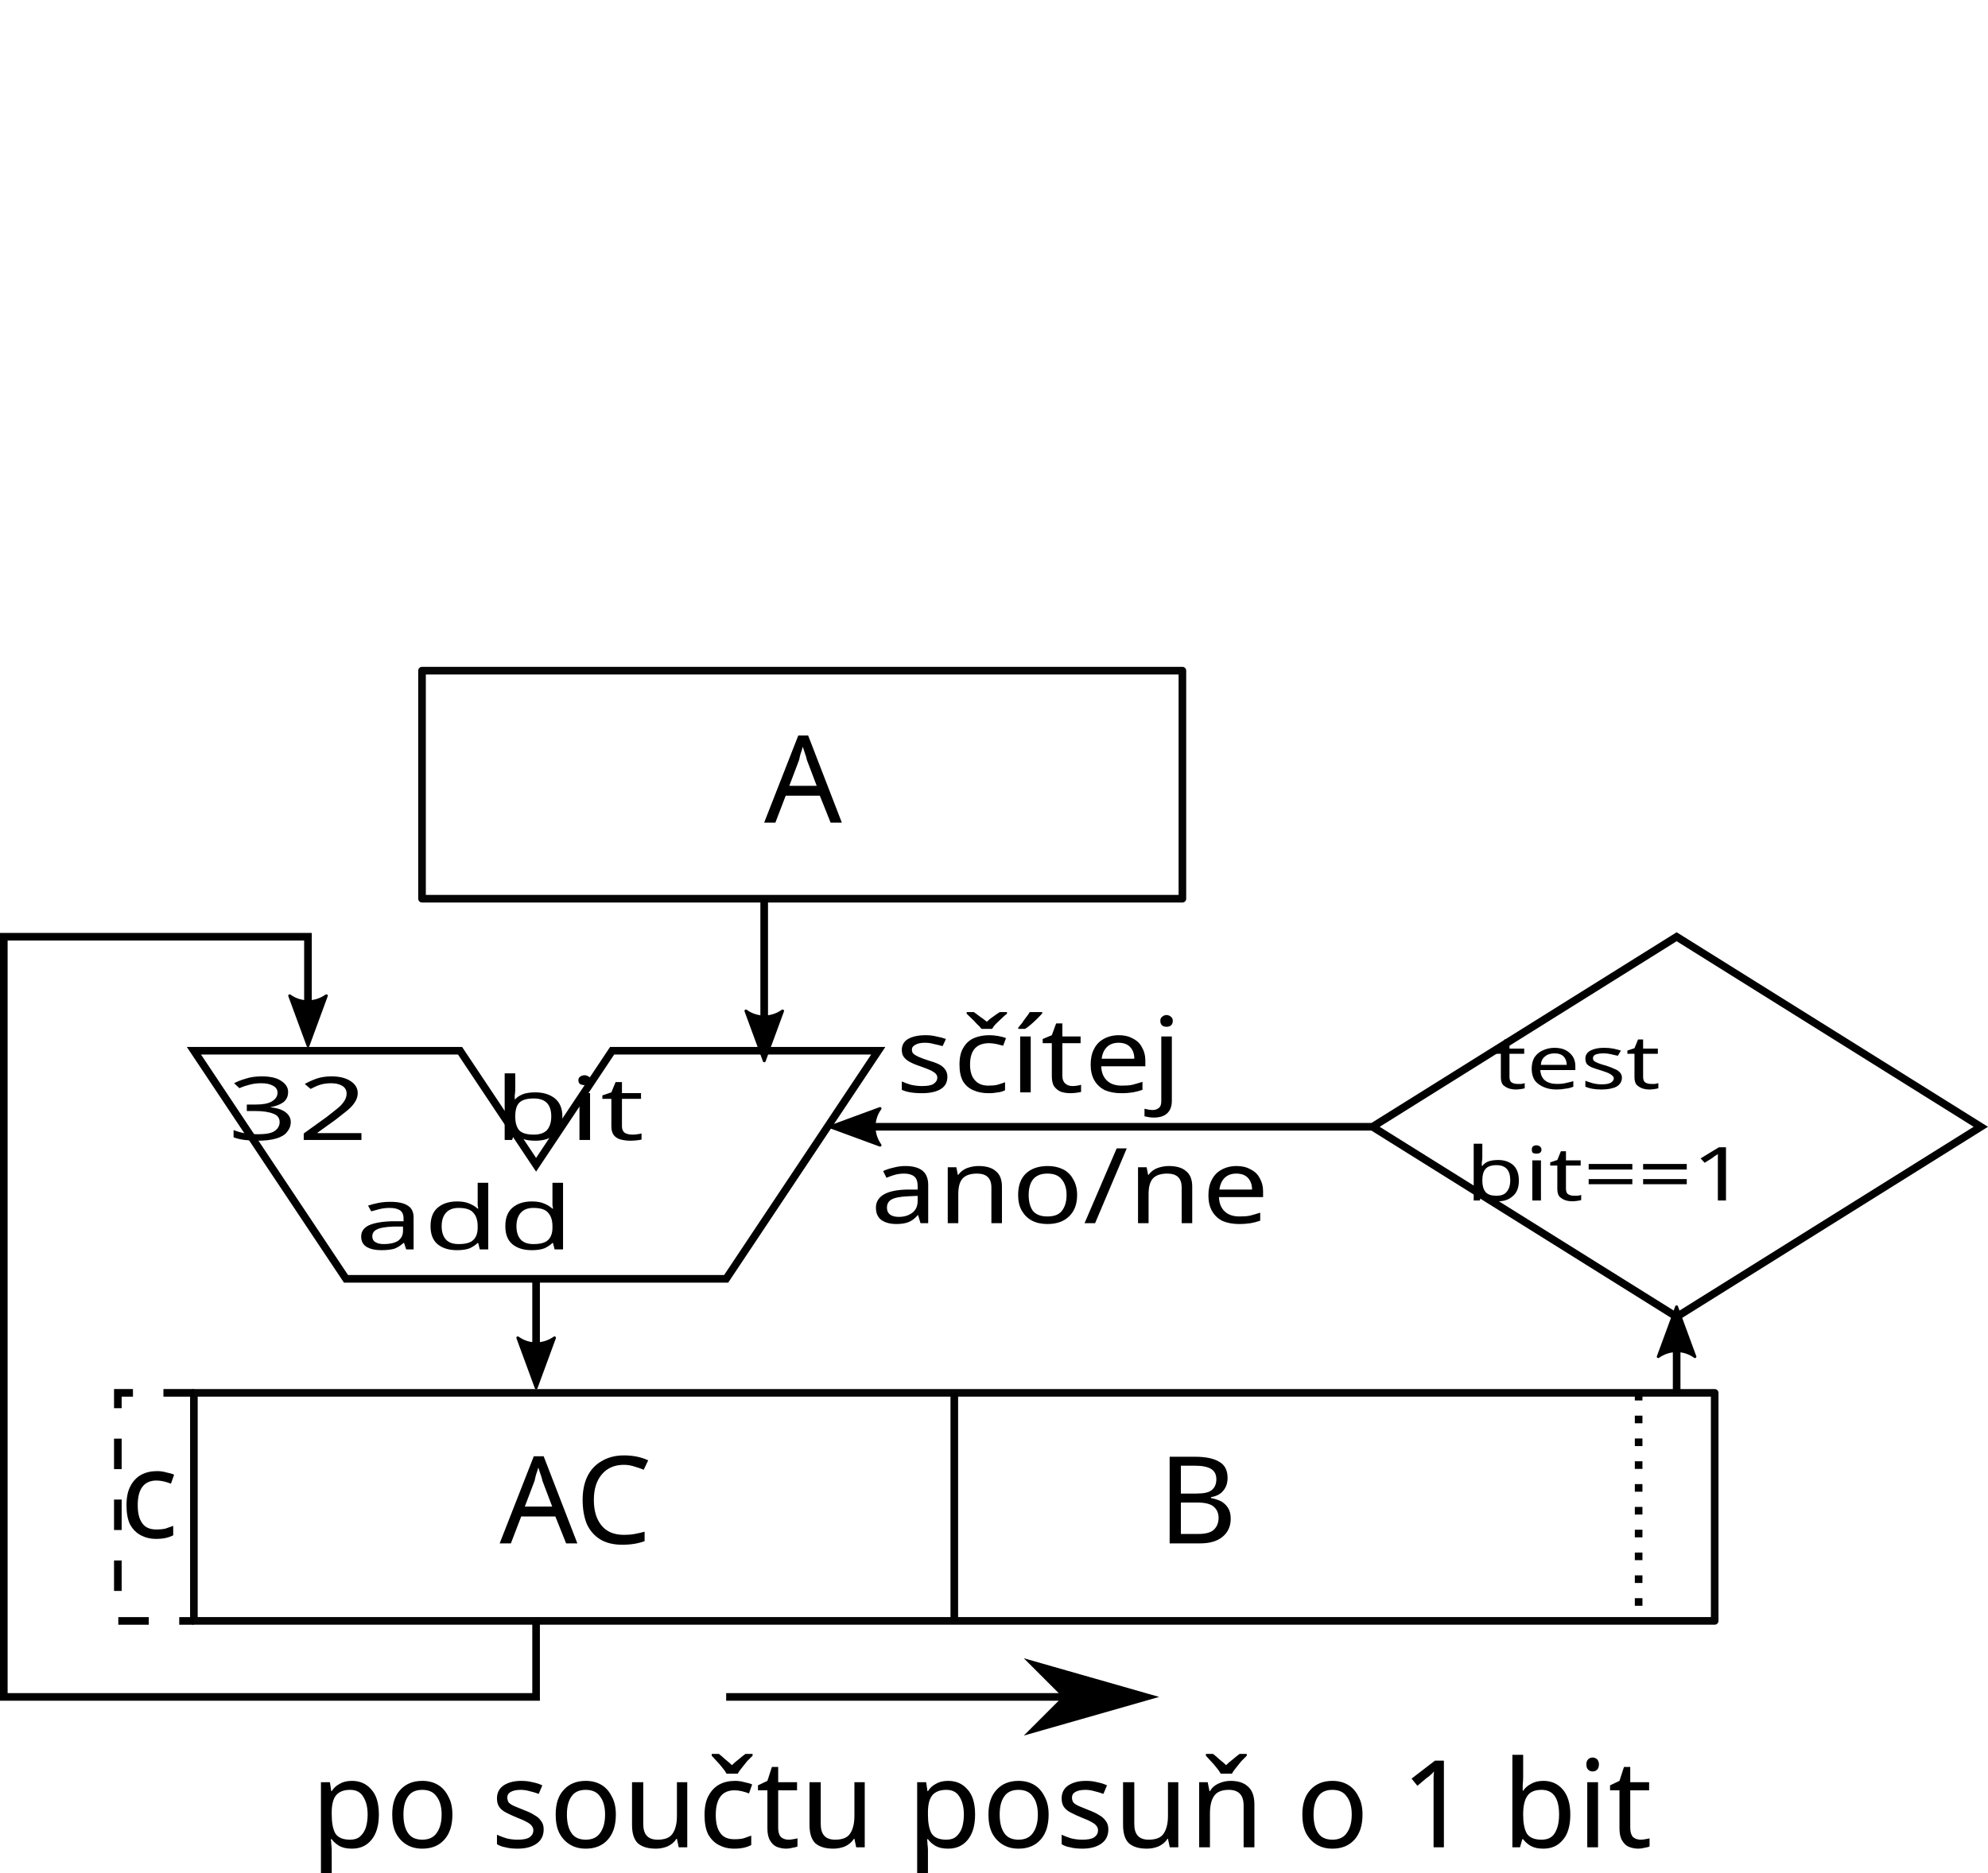
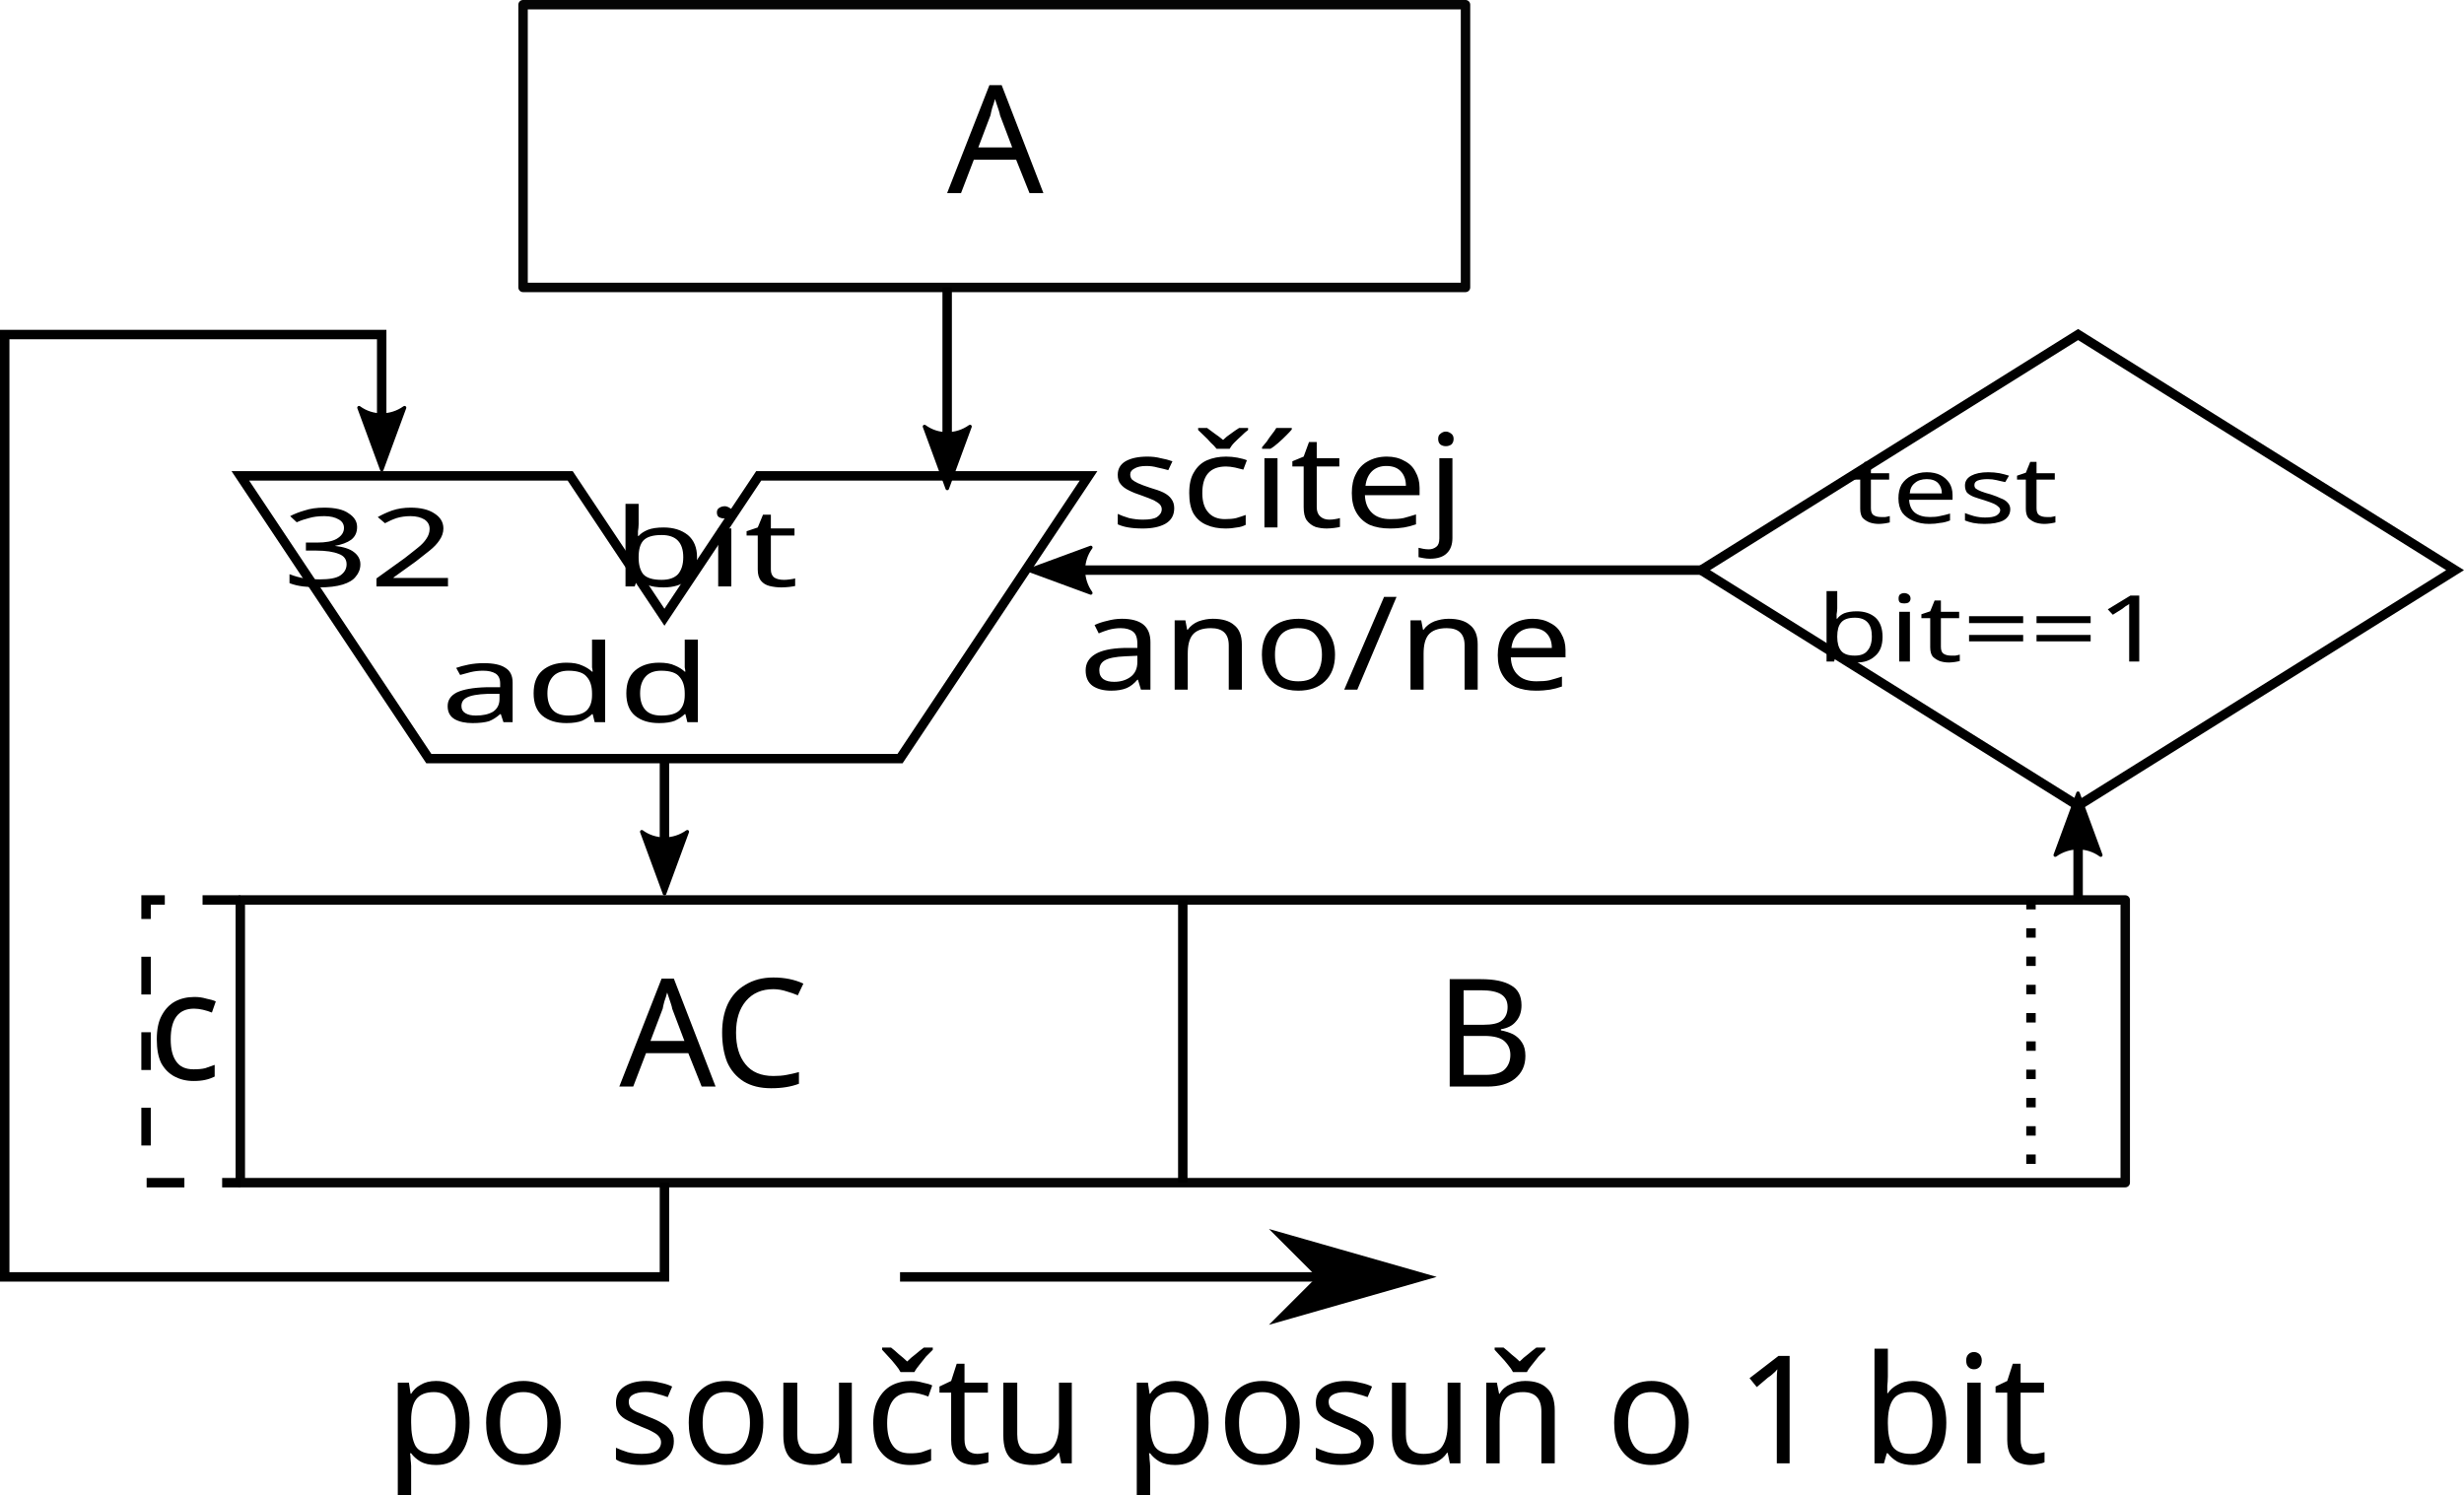
- <svg xmlns="http://www.w3.org/2000/svg" width="69.174mm" height="65.18mm" viewBox="0 0 69.174 65.18" version="1.1" id="svg8">
+ <svg xmlns="http://www.w3.org/2000/svg" width="69.174mm" height="41.97mm" viewBox="0 0 69.174 41.97" version="1.1" id="svg8">
  <defs id="defs2">
    <marker orient="auto" refY="0" refX="0" id="marker5415" style="overflow:visible">
      <path id="path5413" style="fill:#000000;fill-opacity:1;fill-rule:evenodd;stroke:#000000;stroke-width:0.625;stroke-linejoin:round;stroke-opacity:1" d="M 8.719,4.034 -2.207,0.016 8.719,-4.002 c -1.745,2.372 -1.735,5.617 -6e-7,8.035 z" transform="scale(-0.6)" />
    </marker>
    <marker style="overflow:visible" id="marker5361" refX="0" refY="0" orient="auto">
      <path transform="scale(-0.6)" d="M 8.719,4.034 -2.207,0.016 8.719,-4.002 c -1.745,2.372 -1.735,5.617 -6e-7,8.035 z" style="fill:#000000;fill-opacity:1;fill-rule:evenodd;stroke:#000000;stroke-width:0.625;stroke-linejoin:round;stroke-opacity:1" id="path5359" />
    </marker>
    <marker orient="auto" refY="0" refX="0" id="marker5313" style="overflow:visible">
      <path id="path5311" style="fill:#000000;fill-opacity:1;fill-rule:evenodd;stroke:#000000;stroke-width:0.625;stroke-linejoin:round;stroke-opacity:1" d="M 8.719,4.034 -2.207,0.016 8.719,-4.002 c -1.745,2.372 -1.735,5.617 -6e-7,8.035 z" transform="scale(-0.6)" />
    </marker>
    <marker style="overflow:visible" id="marker5203" refX="0" refY="0" orient="auto">
      <path transform="scale(-0.6)" d="M 8.719,4.034 -2.207,0.016 8.719,-4.002 c -1.745,2.372 -1.735,5.617 -6e-7,8.035 z" style="fill:#000000;fill-opacity:1;fill-rule:evenodd;stroke:#000000;stroke-width:0.625;stroke-linejoin:round;stroke-opacity:1" id="path5201" />
    </marker>
    <marker orient="auto" refY="0" refX="0" id="Arrow2Mend" style="overflow:visible">
      <path id="path4804" style="fill:#000000;fill-opacity:1;fill-rule:evenodd;stroke:#000000;stroke-width:0.625;stroke-linejoin:round;stroke-opacity:1" d="M 8.719,4.034 -2.207,0.016 8.719,-4.002 c -1.745,2.372 -1.735,5.617 -6e-7,8.035 z" transform="scale(-0.6)" />
    </marker>
    <marker orient="auto" refY="0" refX="0" id="Arrow1Lend" style="overflow:visible">
      <path id="path4780" d="M 0,0 5,-5 -12.5,0 5,5 Z" style="fill:#000000;fill-opacity:1;fill-rule:evenodd;stroke:#000000;stroke-width:1pt;stroke-opacity:1" transform="matrix(-0.8,0,0,-0.8,-10,0)" />
    </marker>
  </defs>
-   <g id="layer1" transform="translate(-67.33646,-95.06396)">
+   <g id="layer1" transform="translate(-67.33646,-118.274)">
    <rect style="opacity:0.98;fill:none;stroke:#000000;stroke-width:0.265;stroke-linejoin:round;stroke-miterlimit:4;stroke-dasharray:none;stroke-opacity:1" id="rect4747" width="52.917" height="7.937" x="74.083" y="143.542" />
    <text xml:space="preserve" style="font-style:normal;font-weight:normal;font-size:4.233px;line-height:1.25;font-family:sans-serif;letter-spacing:0px;word-spacing:0px;fill:#000000;fill-opacity:1;stroke:none;stroke-width:0.265" x="84.724" y="148.778" id="text4751">
      <tspan id="tspan4749" x="84.724" y="148.778" style="stroke-width:0.265">AC                B</tspan>
    </text>
-     <flowRoot xml:space="preserve" id="flowRoot4753" style="font-style:normal;font-weight:normal;font-size:16px;line-height:1.25;font-family:sans-serif;letter-spacing:0px;word-spacing:0px;fill:#000000;fill-opacity:1;stroke:none" transform="scale(0.2645833)">
-       <flowRegion id="flowRegion4755">
-         <rect id="rect4757" width="62.857" height="32.143" x="379.286" y="356.805" />
-       </flowRegion>
-       <flowPara id="flowPara4759">A</flowPara>
-     </flowRoot>
    <path style="fill:none;stroke:#000000;stroke-width:0.265px;stroke-linecap:butt;stroke-linejoin:miter;stroke-opacity:1" d="m 100.542,143.542 v 7.938" id="path4763" />
    <text xml:space="preserve" style="font-style:normal;font-weight:normal;font-size:4.233px;line-height:1.25;font-family:sans-serif;letter-spacing:0px;word-spacing:0px;fill:#000000;fill-opacity:1;stroke:none;stroke-width:0.265" x="71.504" y="148.579" id="text4767">
      <tspan id="tspan4765" x="71.504" y="148.579" style="stroke-width:0.265">c</tspan>
    </text>
    <path style="fill:none;stroke:#000000;stroke-width:0.265;stroke-linecap:butt;stroke-linejoin:miter;stroke-miterlimit:4;stroke-dasharray:1.06, 1.06;stroke-dashoffset:0;stroke-opacity:1" d="m 74.083,143.542 h -2.646 v 7.938 h 2.646" id="path4769" />
    <path style="fill:none;stroke:#000000;stroke-width:0.265;stroke-linecap:butt;stroke-linejoin:miter;stroke-miterlimit:4;stroke-dasharray:0.265, 0.529;stroke-dashoffset:0;stroke-opacity:1" d="m 124.354,143.542 v 7.938" id="path4771" />
    <path style="fill:none;stroke:#000000;stroke-width:0.265px;stroke-linecap:butt;stroke-linejoin:miter;stroke-opacity:1" d="m 79.375,139.573 h 13.229 l 5.292,-7.938 h -9.26 l -2.646,3.969 -2.646,-3.969 h -9.26 z" id="path4773" />
    <path style="fill:none;stroke:#000000;stroke-width:0.265px;stroke-linecap:butt;stroke-linejoin:miter;stroke-opacity:1;marker-end:url(#Arrow2Mend)" d="m 85.99,139.573 10e-7,3.44" id="path4775" />
    <path style="fill:none;stroke:#000000;stroke-width:0.265px;stroke-linecap:butt;stroke-linejoin:miter;stroke-opacity:1;marker-end:url(#marker5203)" d="M 85.99,151.479 V 154.125 H 67.469 v -26.458 h 10.583 l 10e-7,3.44" id="path5193" />
    <rect style="opacity:0.98;fill:none;stroke:#000000;stroke-width:0.265;stroke-linejoin:round;stroke-miterlimit:4;stroke-dasharray:none;stroke-dashoffset:0;stroke-opacity:1" id="rect5283" width="26.458" height="7.938" x="82.021" y="118.406" />
    <text xml:space="preserve" style="font-style:normal;font-weight:normal;font-size:4.233px;line-height:1.25;font-family:sans-serif;letter-spacing:0px;word-spacing:0px;fill:#000000;fill-opacity:1;stroke:none;stroke-width:0.265" x="93.927" y="123.698" id="text5293">
      <tspan id="tspan5291" x="93.927" y="123.698" style="stroke-width:0.265">A</tspan>
    </text>
    <path style="fill:none;stroke:#000000;stroke-width:0.265px;stroke-linecap:butt;stroke-linejoin:miter;stroke-opacity:1" d="m 125.677,127.667 -10.583,6.615 10.583,6.615 10.583,-6.615 z" id="path5295" />
    <text xml:space="preserve" style="font-style:normal;font-weight:normal;font-size:3.518px;line-height:1.25;font-family:sans-serif;text-align:center;letter-spacing:0px;word-spacing:0px;text-anchor:middle;fill:#000000;fill-opacity:1;stroke:none;stroke-width:0.22" x="111.289" y="150.297" id="text5299" transform="scale(1.130423,0.8846249)">
      <tspan id="tspan5297" x="111.289" y="150.297" style="font-size:2.931px;text-align:center;text-anchor:middle;stroke-width:0.22">test</tspan>
      <tspan x="111.289" y="154.695" style="font-size:2.931px;text-align:center;text-anchor:middle;stroke-width:0.22" id="tspan5301">bit==1</tspan>
    </text>
    <path style="fill:none;stroke:#000000;stroke-width:0.265px;stroke-linecap:butt;stroke-linejoin:miter;stroke-opacity:1;marker-end:url(#marker5313)" d="m 125.677,143.542 v -2.646" id="path5303" />
    <path style="fill:none;stroke:#000000;stroke-width:0.265px;stroke-linecap:butt;stroke-linejoin:miter;stroke-opacity:1;marker-end:url(#marker5361)" d="M 115.094,134.281 H 96.573" id="path5351" />
    <path style="fill:none;stroke:#000000;stroke-width:0.265px;stroke-linecap:butt;stroke-linejoin:miter;stroke-opacity:1;marker-end:url(#marker5415)" d="m 93.927,126.344 v 5.292" id="path5405" />
    <text xml:space="preserve" style="font-style:normal;font-weight:normal;font-size:3.59px;line-height:1.25;font-family:sans-serif;text-align:center;letter-spacing:0px;word-spacing:0px;text-anchor:middle;fill:#000000;fill-opacity:1;stroke:none;stroke-width:0.224" x="73.143" y="158.876" id="text5467" transform="scale(1.179123,0.8480879)">
      <tspan id="tspan5465" x="73.713" y="158.876" style="text-align:center;text-anchor:middle;stroke-width:0.224">32    bit </tspan>
      <tspan x="73.143" y="163.364" style="text-align:center;text-anchor:middle;stroke-width:0.224" id="tspan5469">add</tspan>
    </text>
    <text xml:space="preserve" style="font-style:normal;font-weight:normal;font-size:3.889px;line-height:1.25;font-family:sans-serif;text-align:center;letter-spacing:0px;word-spacing:0px;text-anchor:middle;fill:#000000;fill-opacity:1;stroke:none;stroke-width:0.243" x="100.427" y="142.143" id="text5473" transform="scale(1.068057,0.9362795)">
      <tspan id="tspan5471" x="100.427" y="142.143" style="text-align:center;text-anchor:middle;stroke-width:0.243">sčítej</tspan>
      <tspan x="100.427" y="147.004" style="text-align:center;text-anchor:middle;stroke-width:0.243" id="tspan5475">ano/ne</tspan>
    </text>
    <path style="fill:none;stroke:#000000;stroke-width:0.265px;stroke-linecap:butt;stroke-linejoin:miter;stroke-opacity:1;marker-end:url(#Arrow1Lend)" d="M 92.604,154.125 H 107.156" id="path5479" />
    <text xml:space="preserve" style="font-style:normal;font-weight:normal;font-size:4.233px;line-height:1.25;font-family:sans-serif;letter-spacing:0px;word-spacing:0px;fill:#000000;fill-opacity:1;stroke:none;stroke-width:0.265" x="78.145" y="159.363" id="text5495">
      <tspan id="tspan5493" x="78.145" y="159.363" style="stroke-width:0.265">po součtu posuň o 1 bit</tspan>
    </text>
  </g>
</svg>
